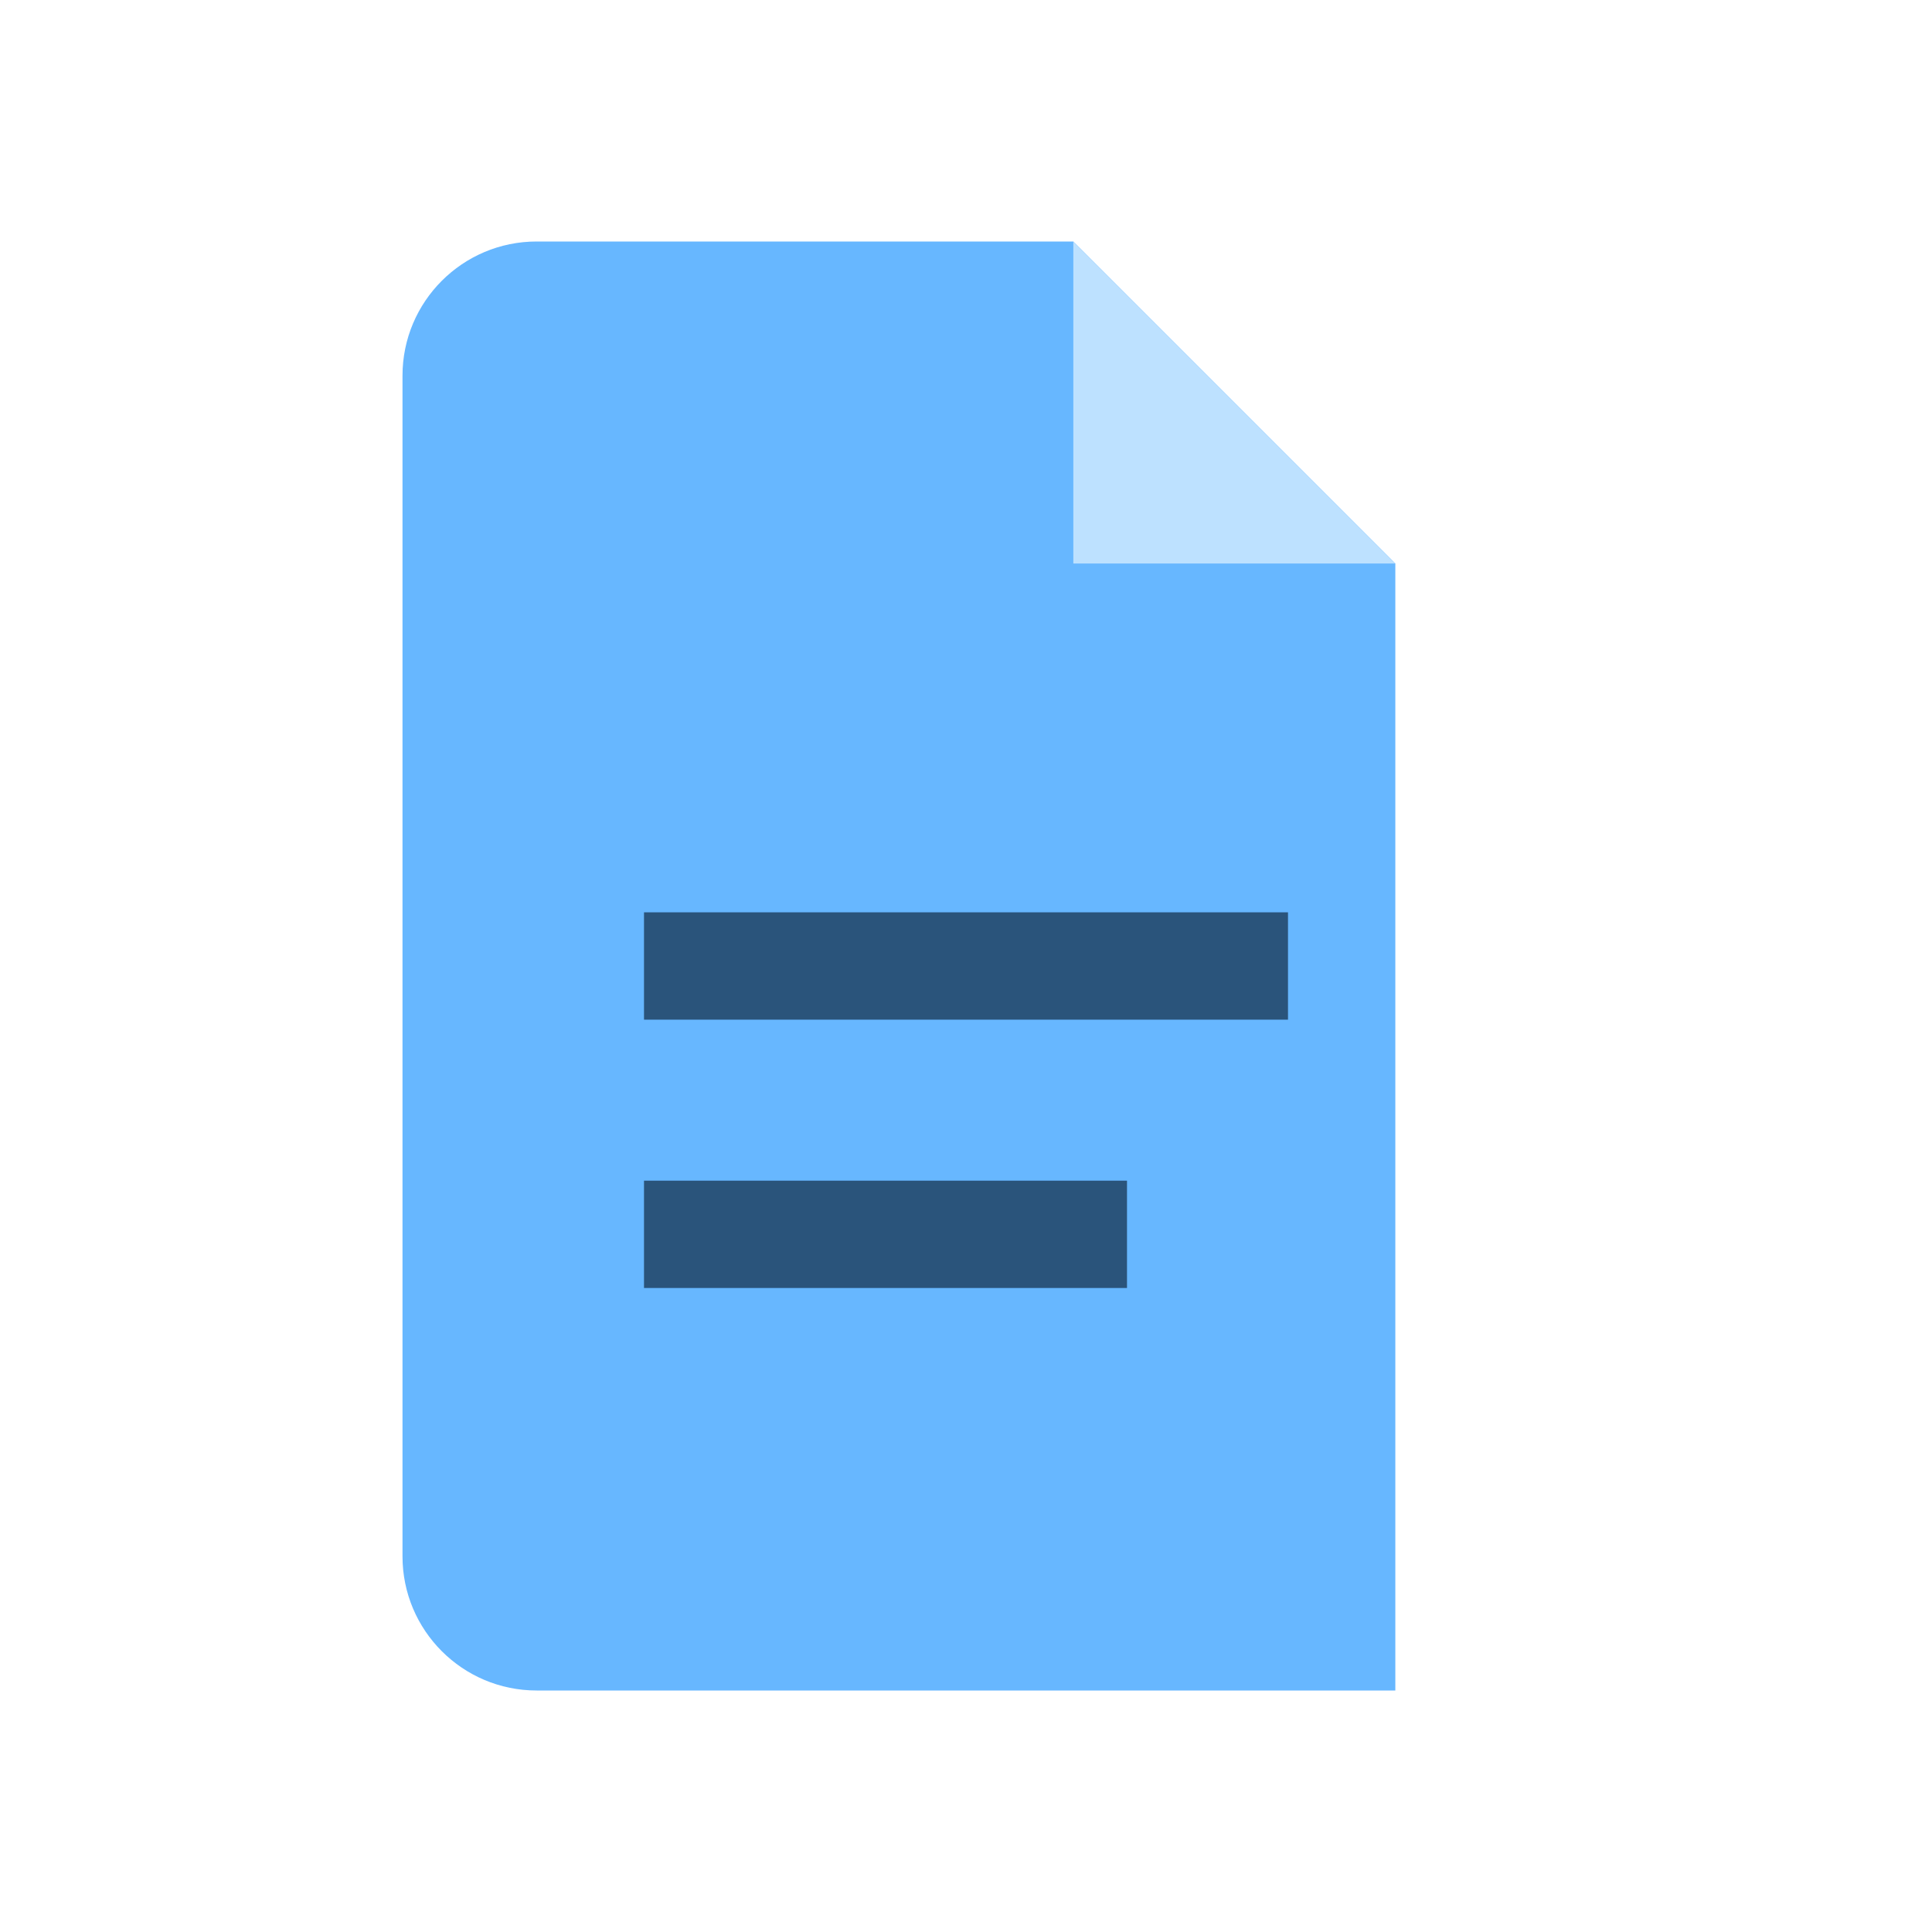
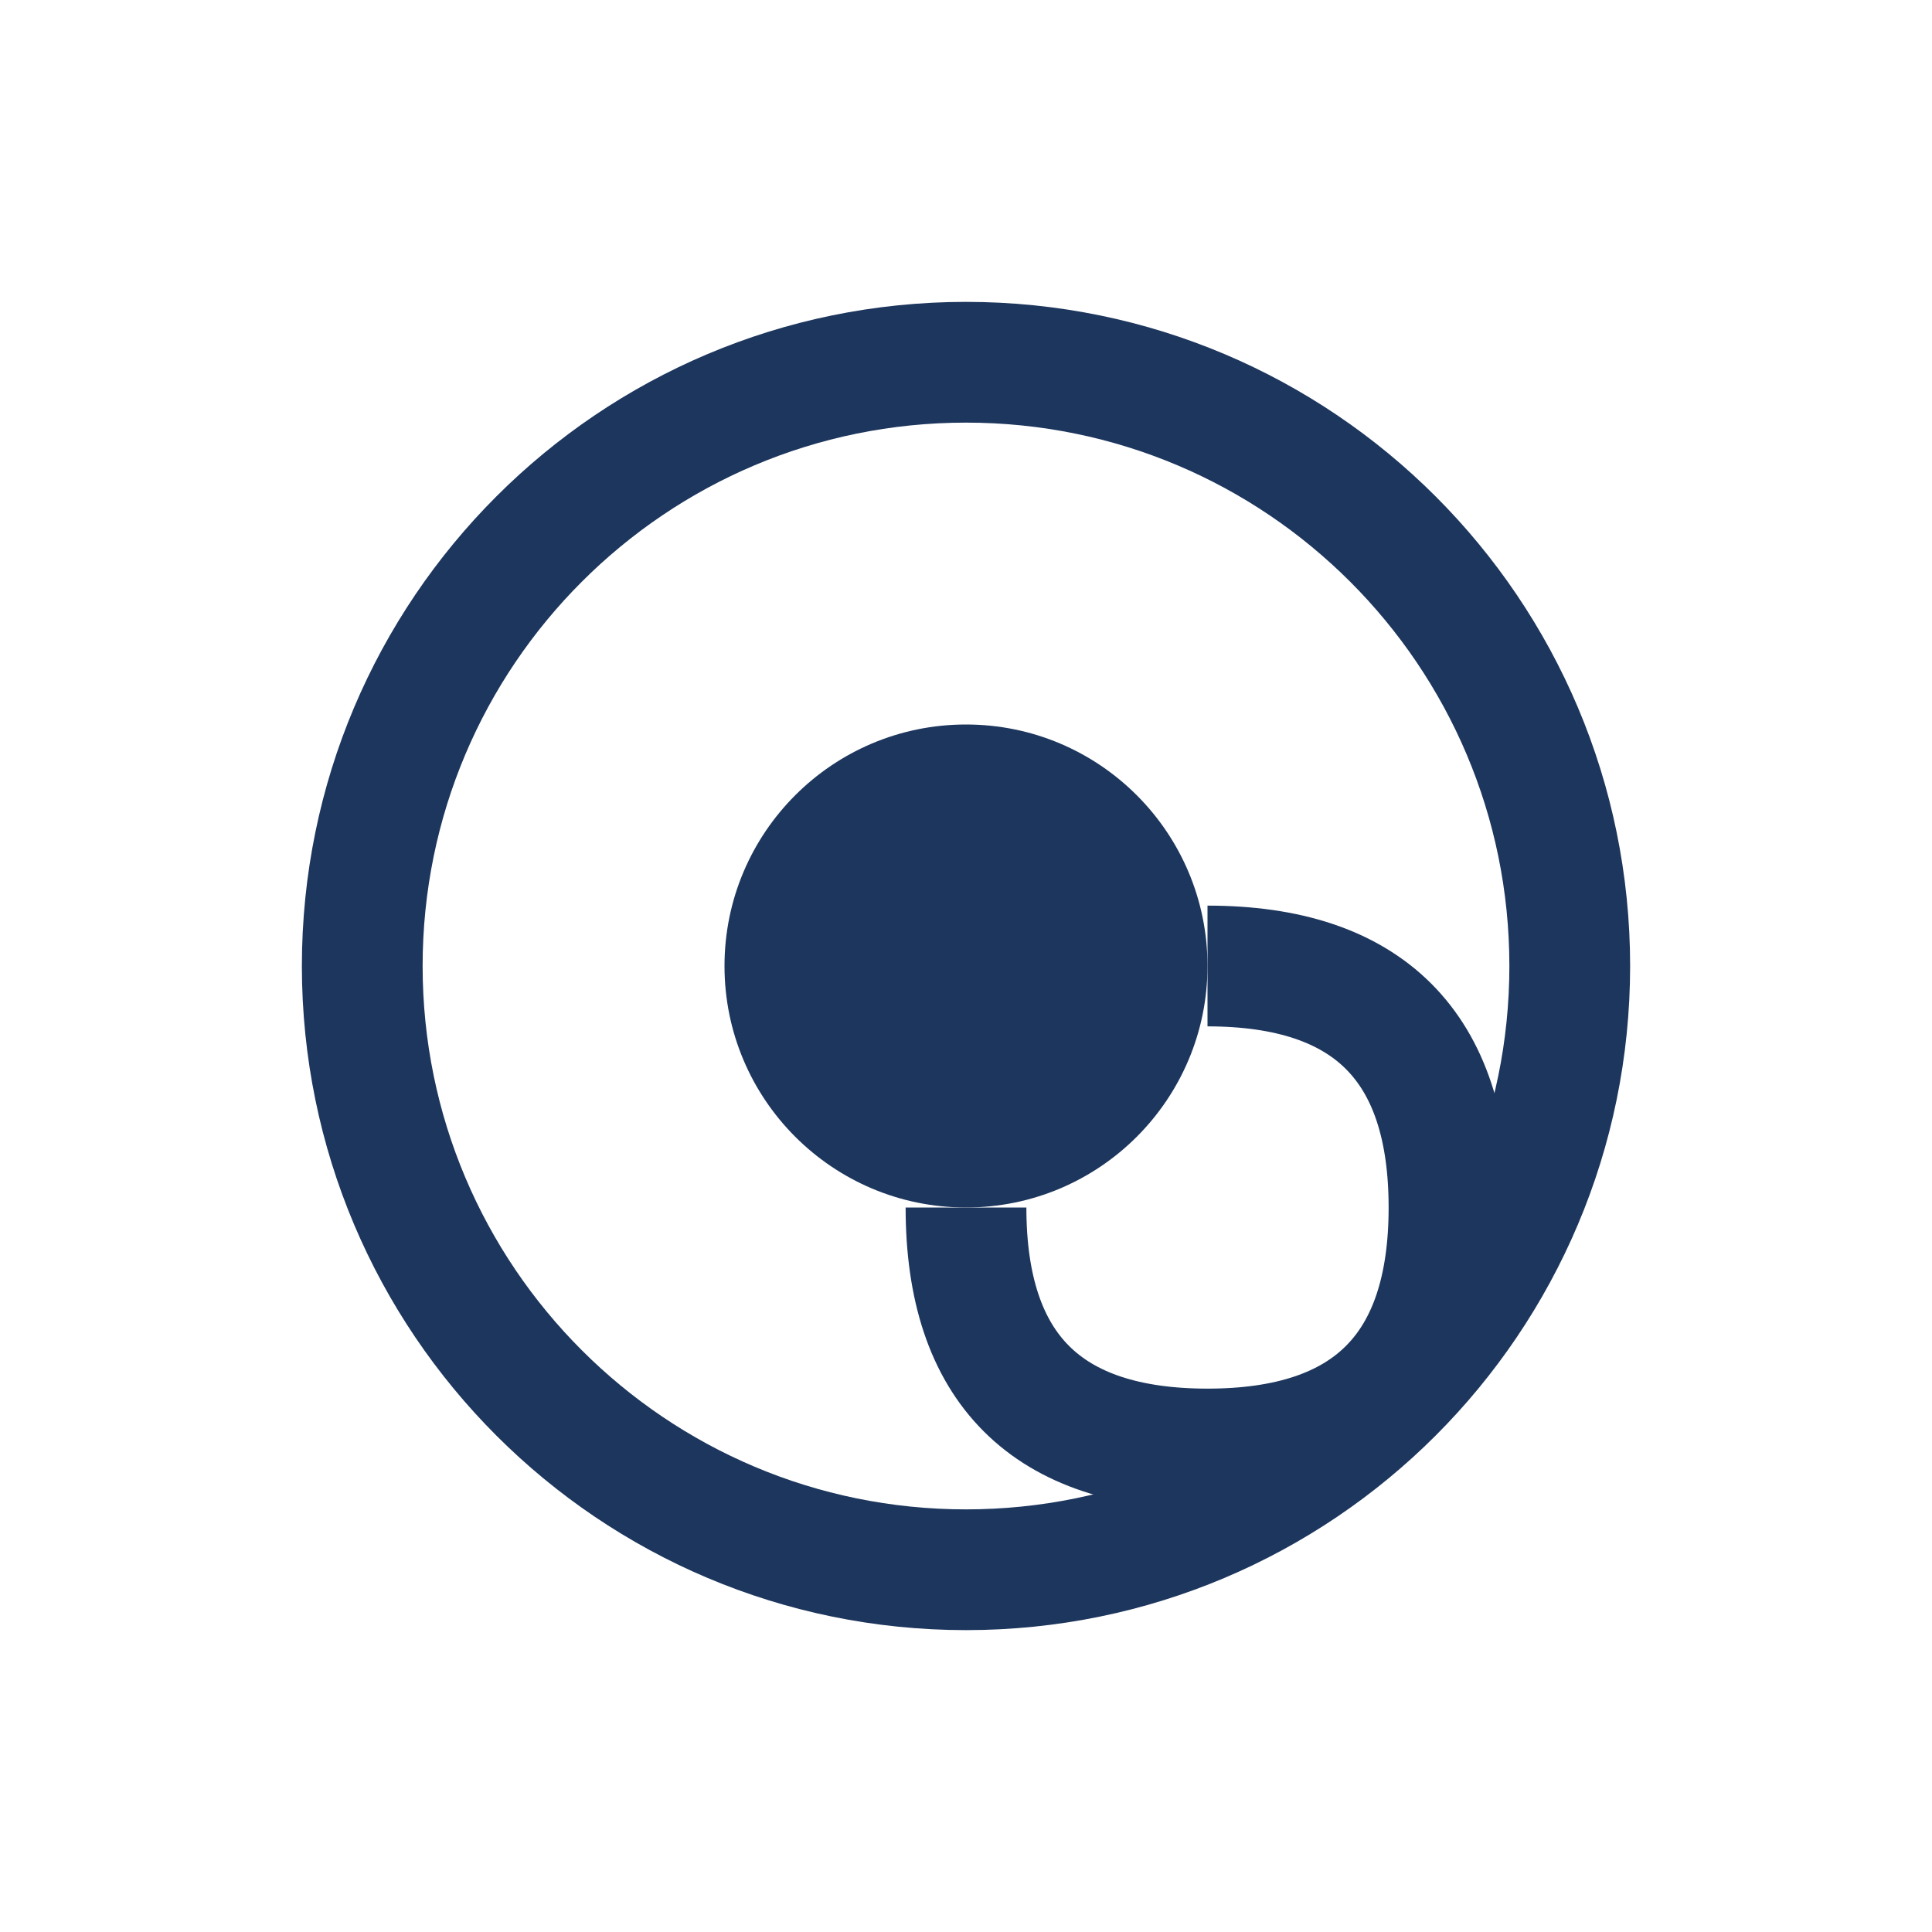
- <svg xmlns="http://www.w3.org/2000/svg" viewBox="0 0 36 36">
-   <path d="M10 4.5h10l6 6V31.5H10A2.5 2.5 0 0 1 7.5 29V7A2.5 2.5 0 0 1 10 4.5z" fill="#67b7ff" />
-   <path d="M20 4.5v6h6" fill="#bde1ff" />
-   <path d="M12 17h12v2H12zm0 5h9v2h-9z" fill="#0f2a43" opacity="0.7" />
+ <svg xmlns="http://www.w3.org/2000/svg" width="32" height="32" viewBox="0 0 32 32" fill="none">
+   <circle cx="16" cy="16" r="10" stroke="#1D365D" stroke-width="2" fill="none" />
+   <circle cx="16" cy="16" r="4" fill="#1D365D" />
+   <path d="M20 16 Q24 16 24 20 Q24 24 20 24 Q16 24 16 20" stroke="#1D365D" stroke-width="2" fill="none" />
</svg>
